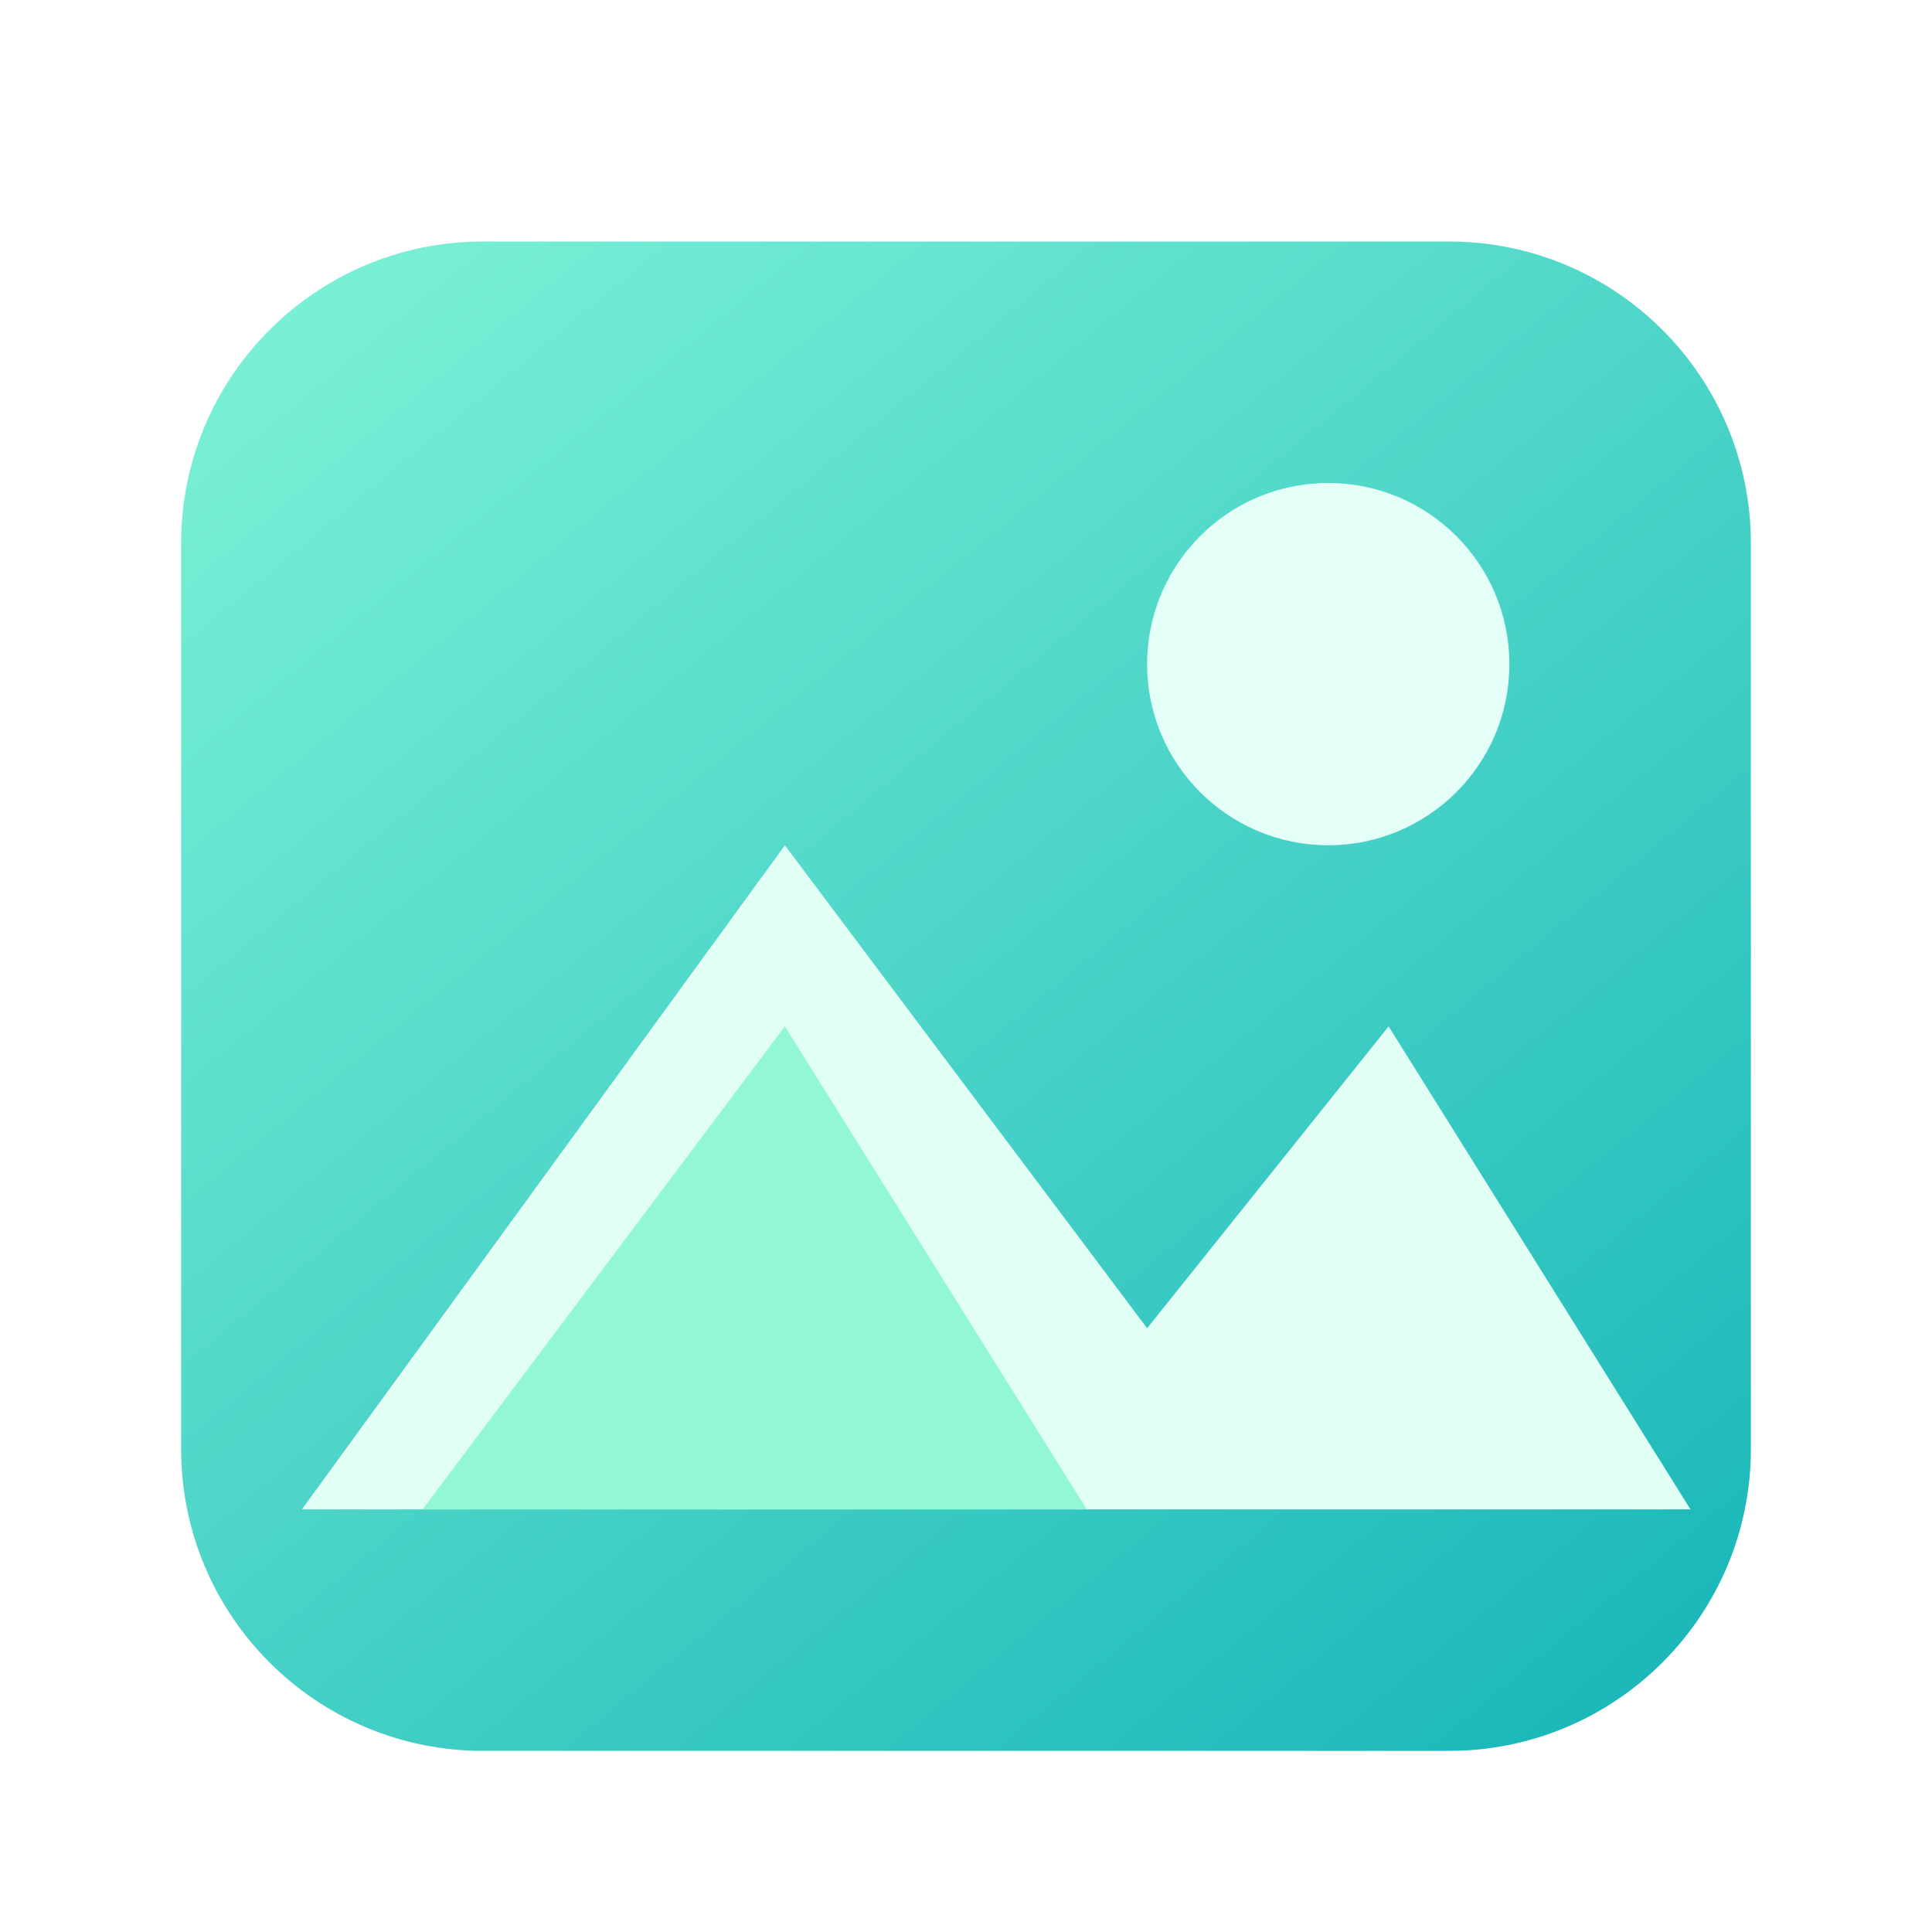
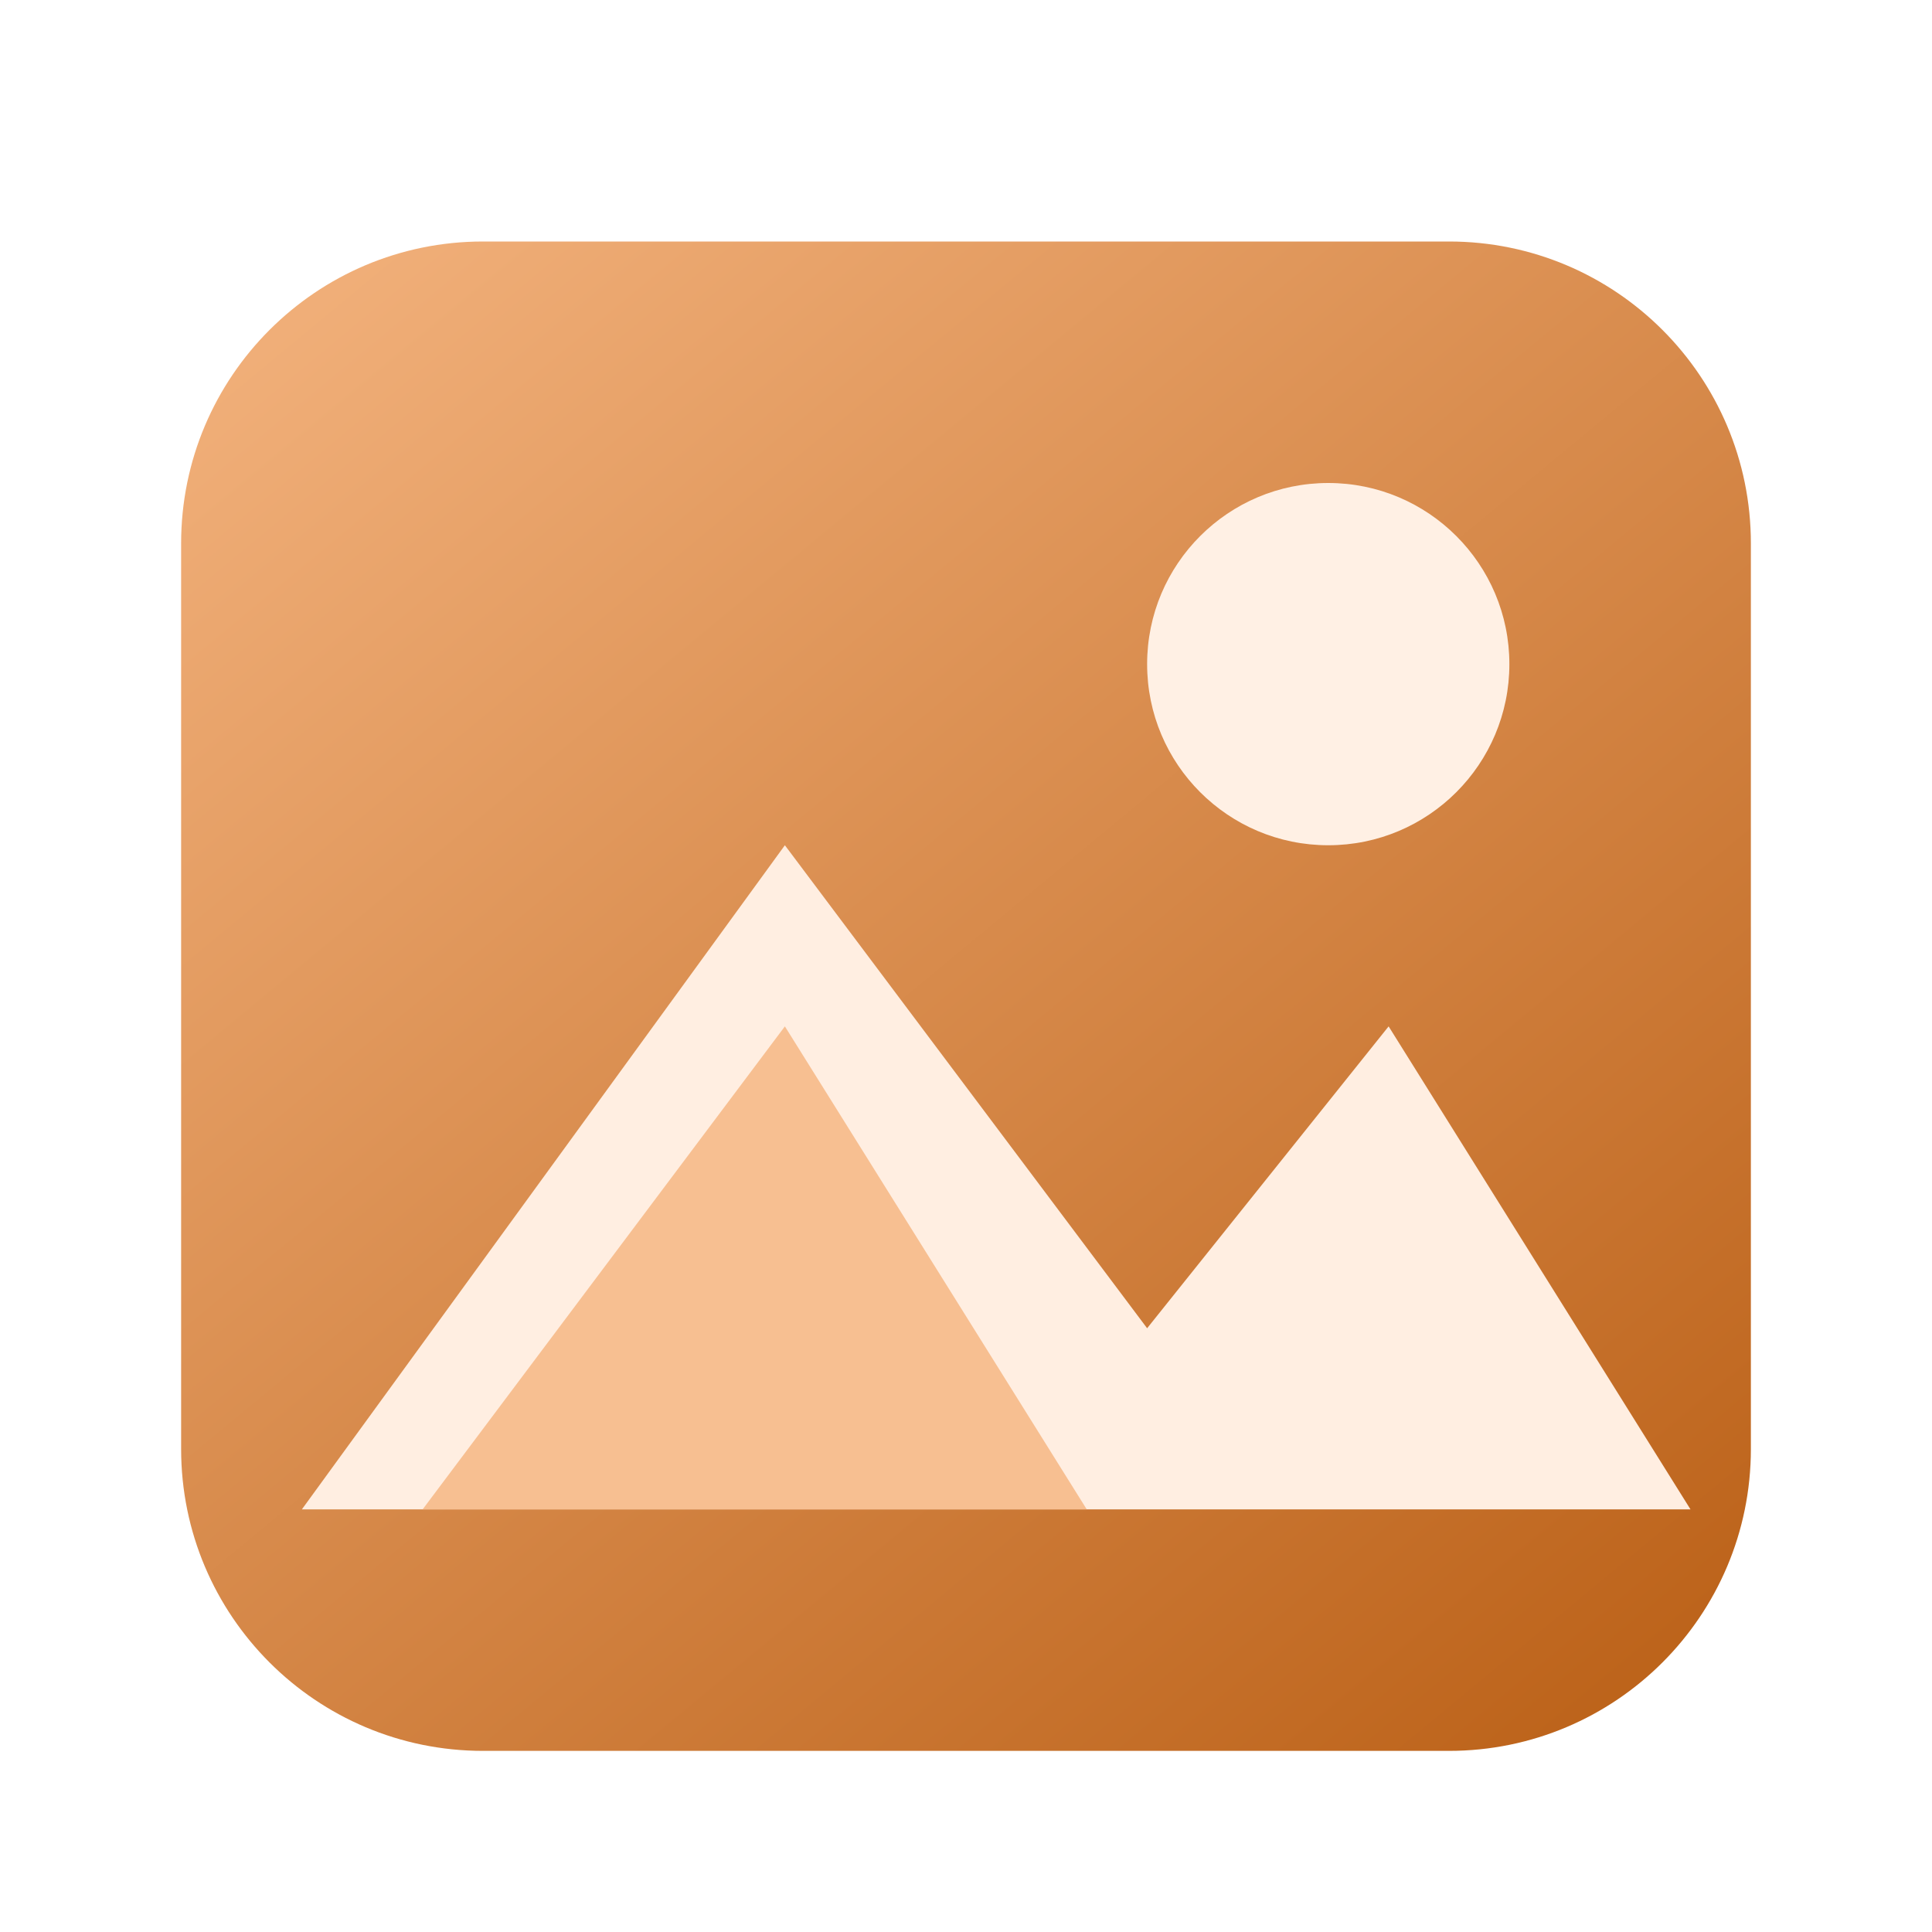
<svg xmlns="http://www.w3.org/2000/svg" width="32" height="32" viewBox="0 0 32 32">
  <defs>
    <linearGradient id="g" x1="3" y1="2" x2="27" y2="31" gradientUnits="userSpaceOnUse">
-       <stop stop-color="#83f6d8" />
-       <stop offset="1" stop-color="#15b4b8" />
+       <stop stop-color="#f6b783" />
+       <stop offset="1" stop-color="#b95e14" />
    </linearGradient>
  </defs>
  <rect x="3" y="4" width="26" height="25" rx="5" fill="url(#g)" />
-   <circle cx="22" cy="11" r="3" fill="#e4fff8" />
-   <path d="m5 25 8-11 6 8 4-5 5 8" fill="#e1fff5" />
-   <path d="m7 25 6-8 5 8" fill="#91f7d4" />
+   <circle cx="22" cy="11" r="3" fill="#fff0e4" />
+   <path d="m5 25 8-11 6 8 4-5 5 8" fill="#ffeee1" />
+   <path d="m7 25 6-8 5 8" fill="#f7bf91" />
</svg>
